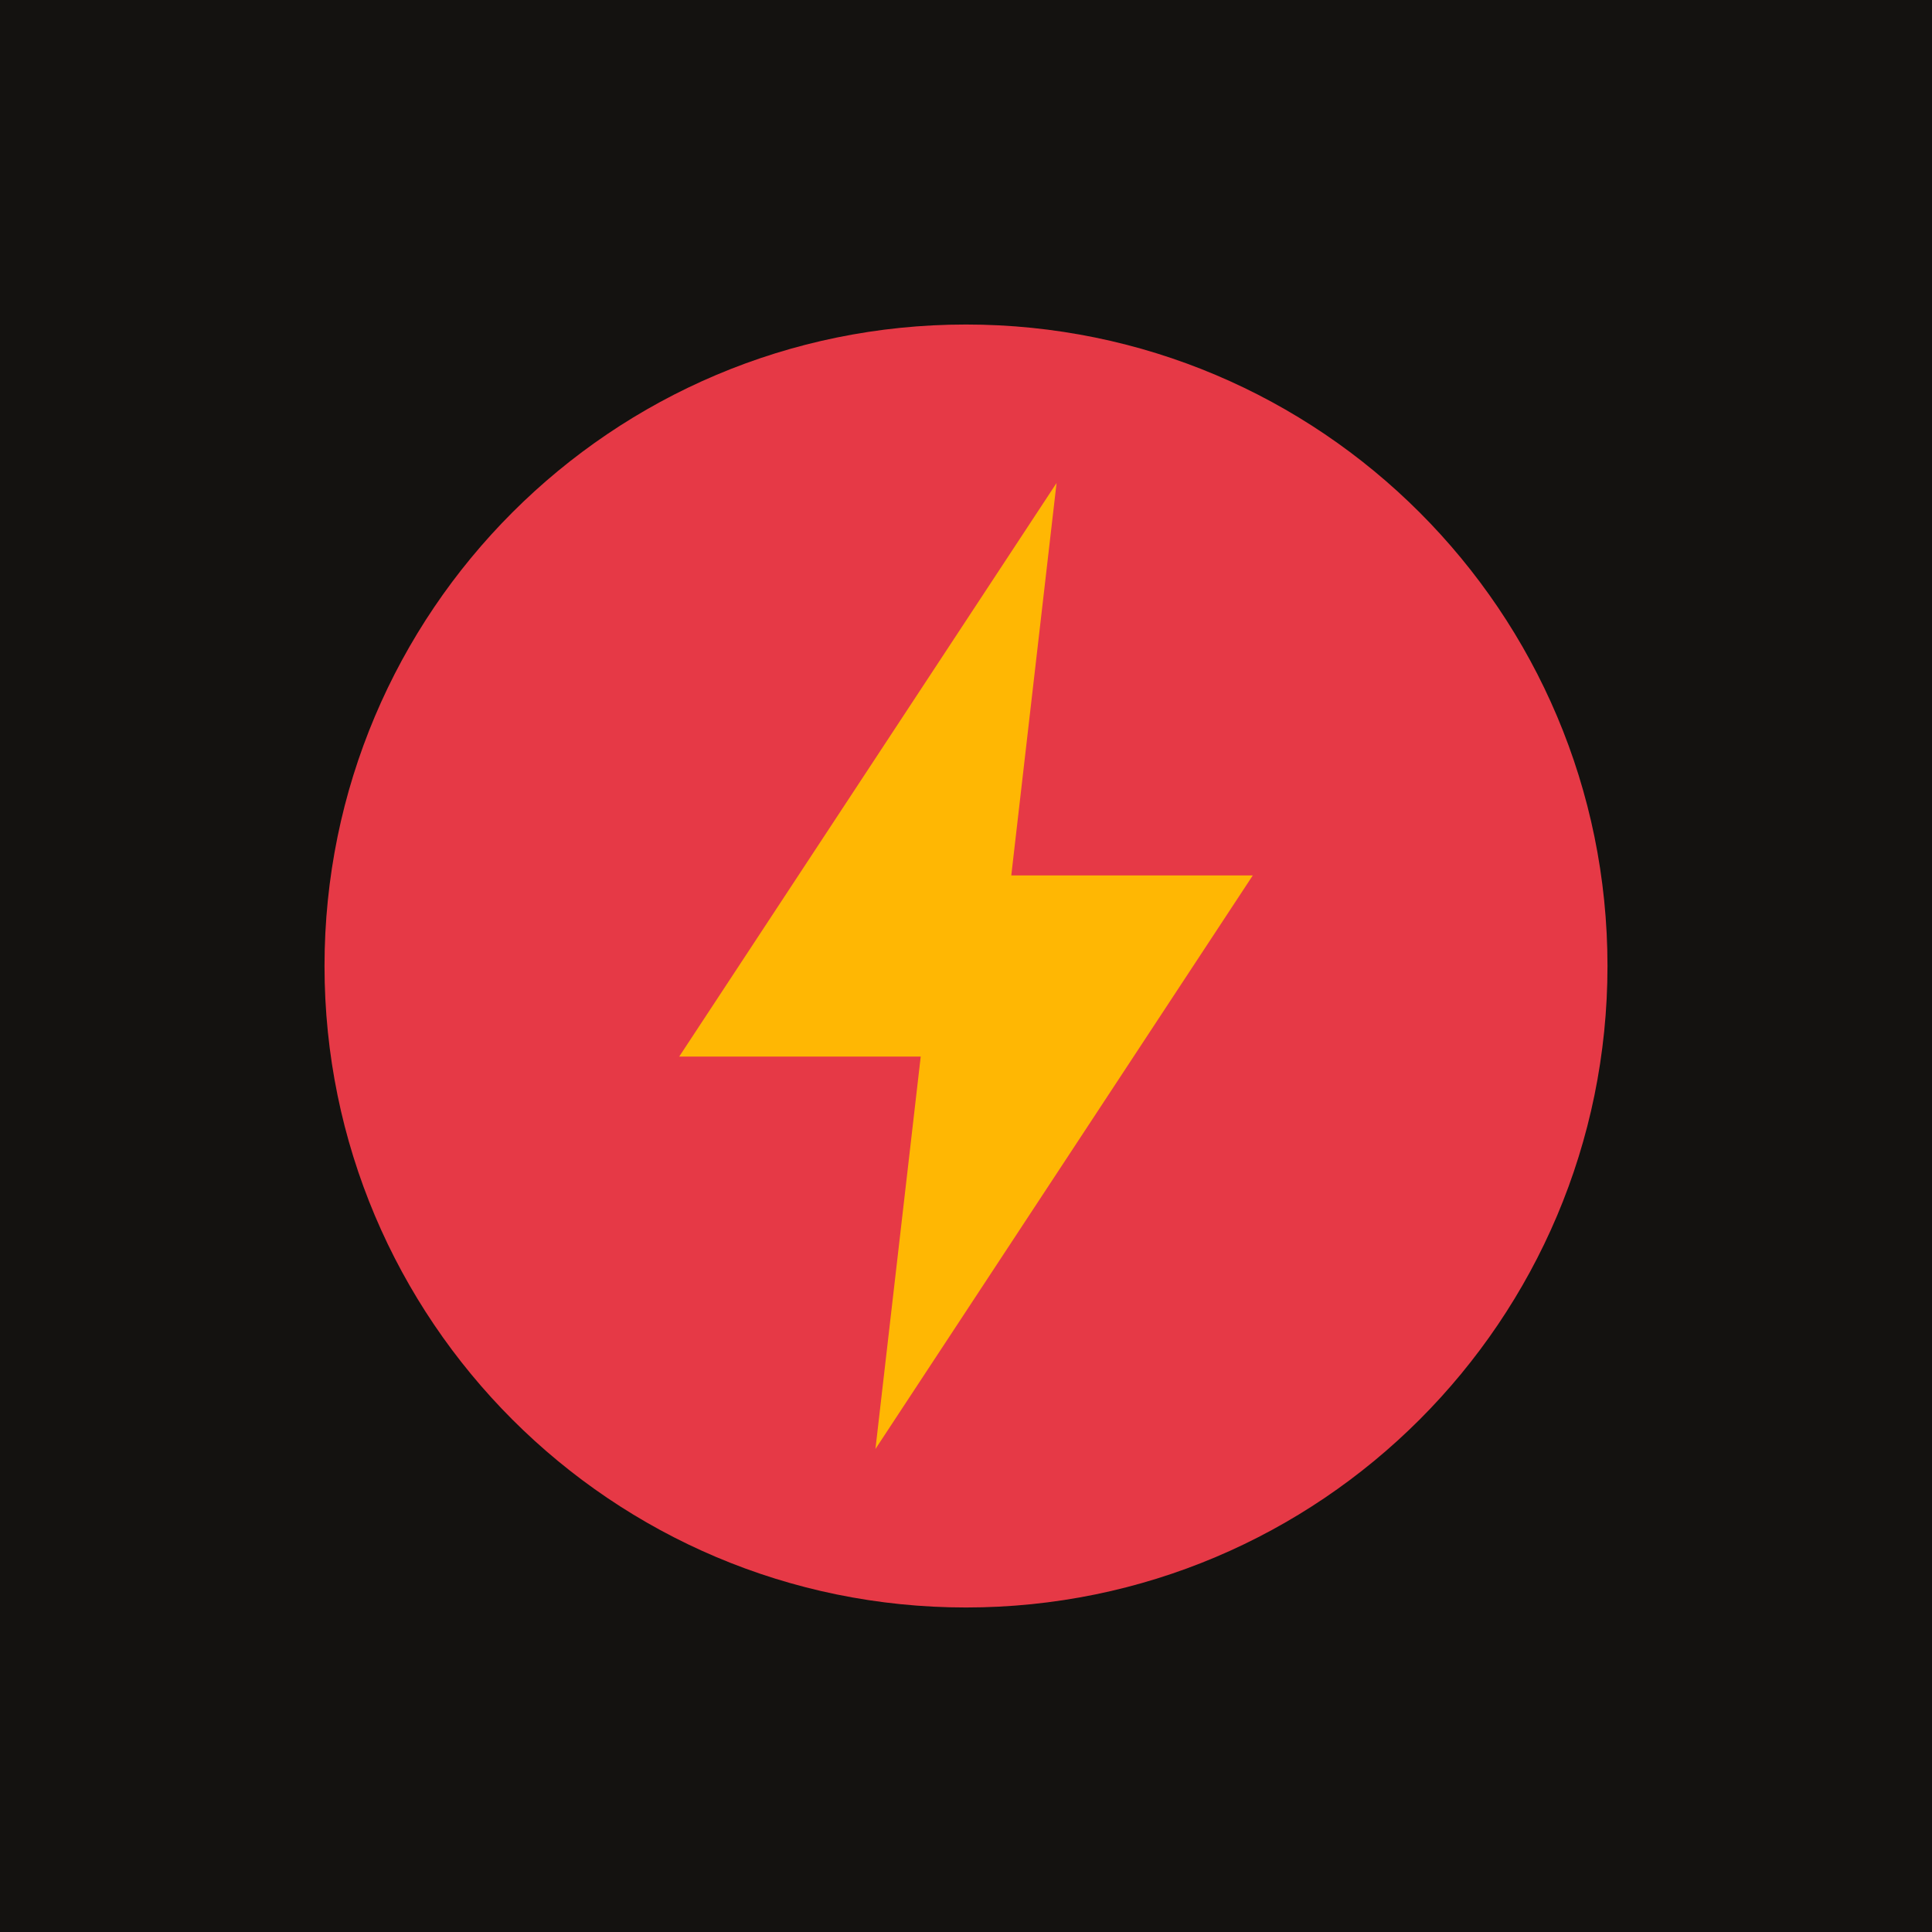
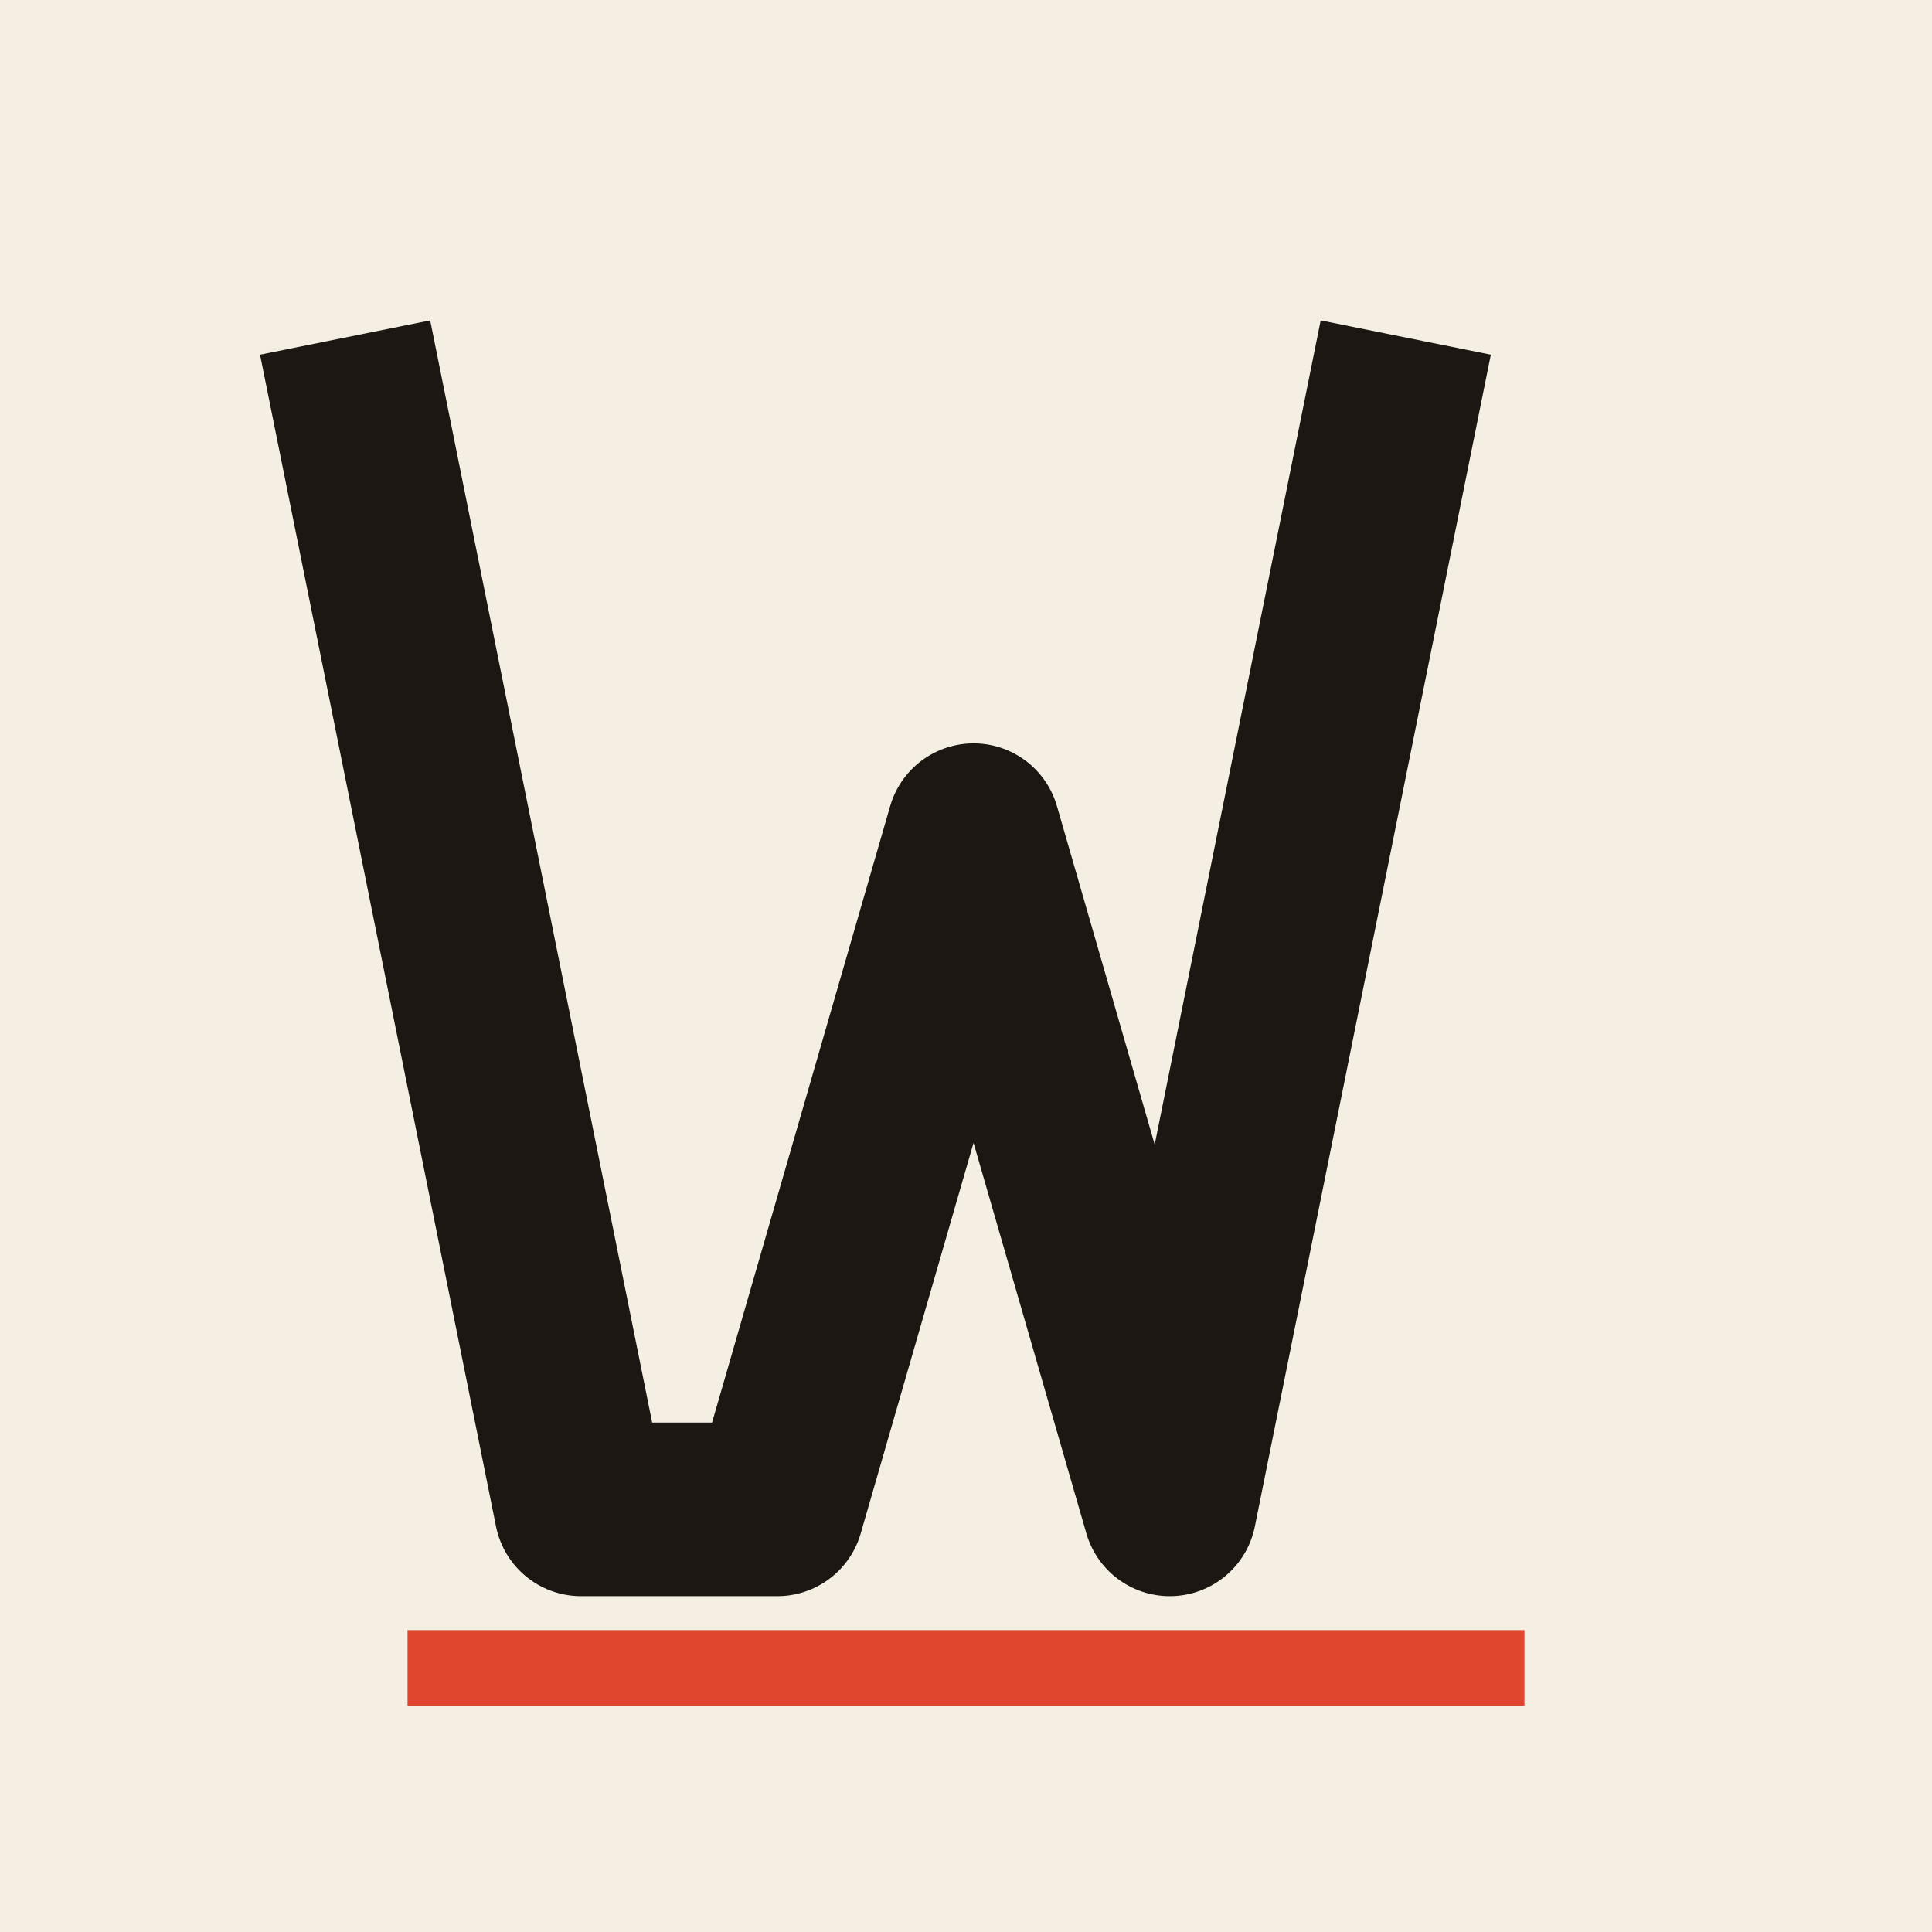
<svg xmlns="http://www.w3.org/2000/svg" viewBox="0 0 512 512" width="512" height="512">
-   <rect width="512" height="512" fill="#141210" />
-   <circle cx="256" cy="256" r="170" fill="#E63946" />
-   <path d="M280 128 L180 280 L244 280 L232 384 L332 232 L268 232 Z" fill="#FFB703" />
+   <rect width="512" height="512" fill="#F5EFE3" />
+   <path d="M96 112l58 288h52l52-180 52 180 58-288" fill="none" stroke="#1D1713" stroke-width="46" stroke-linecap="square" stroke-linejoin="round" />
+   <rect x="108" y="432" width="296" height="20" fill="#E0462E" />
</svg>
